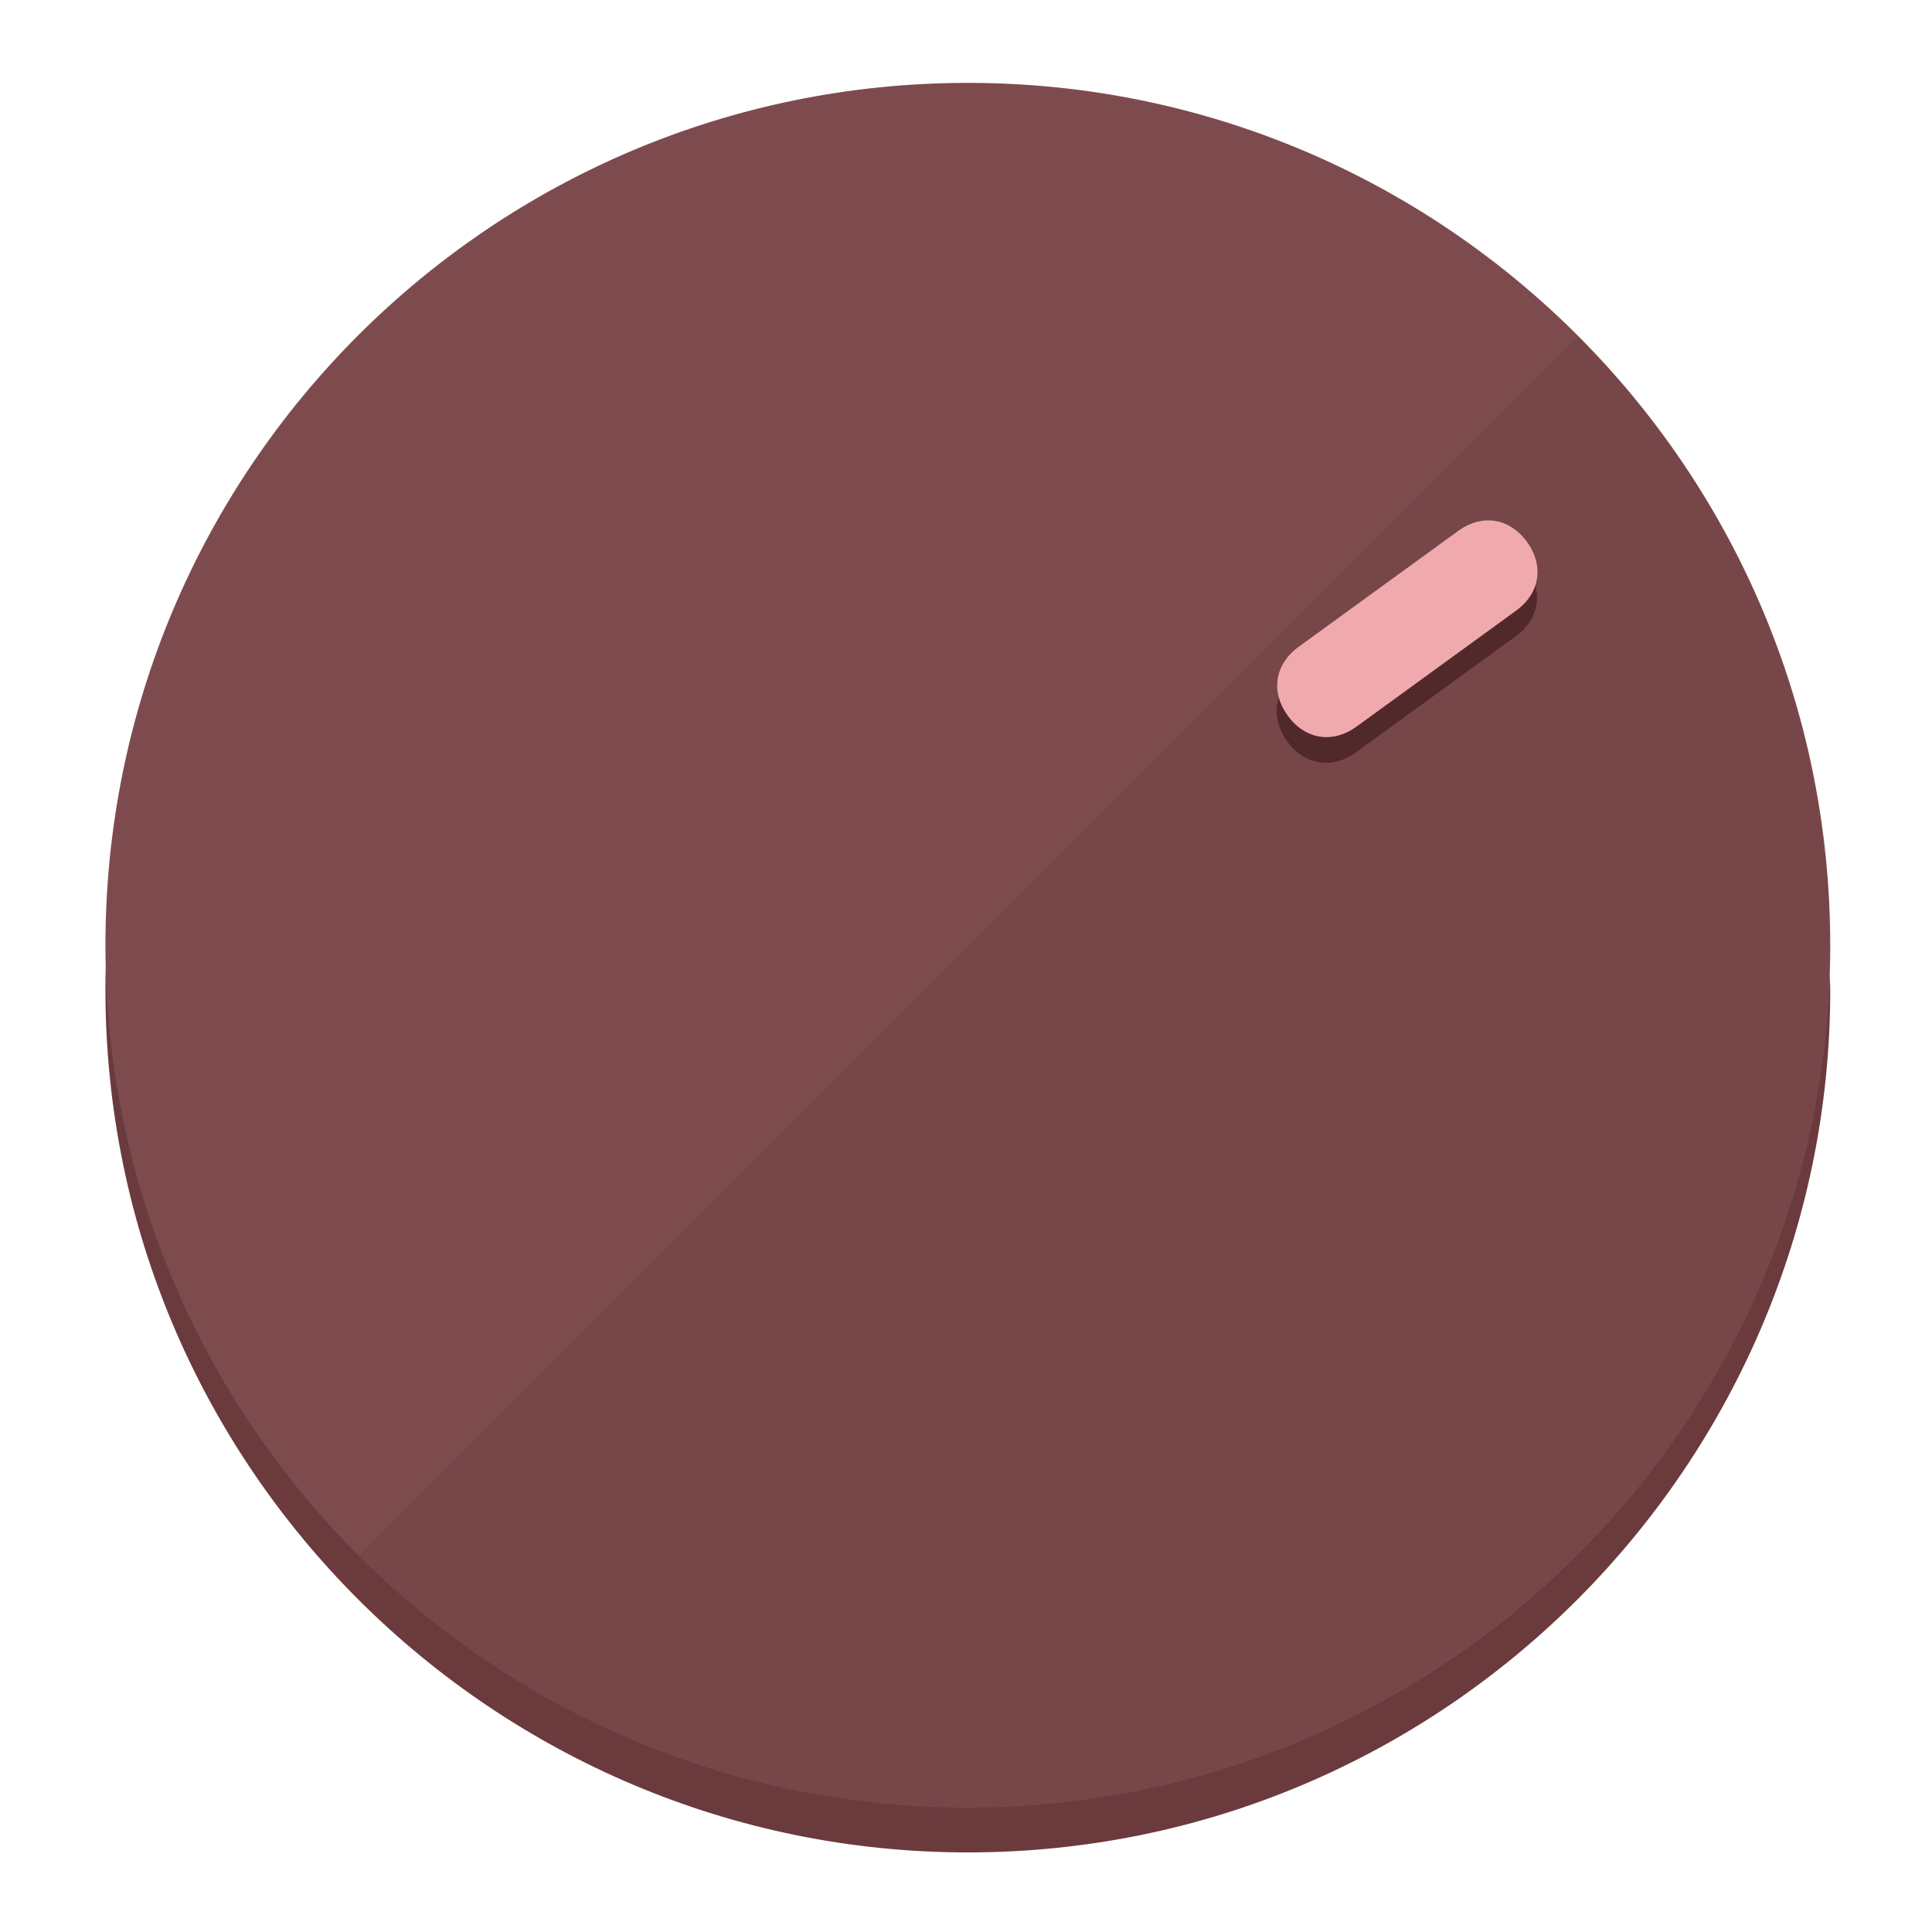
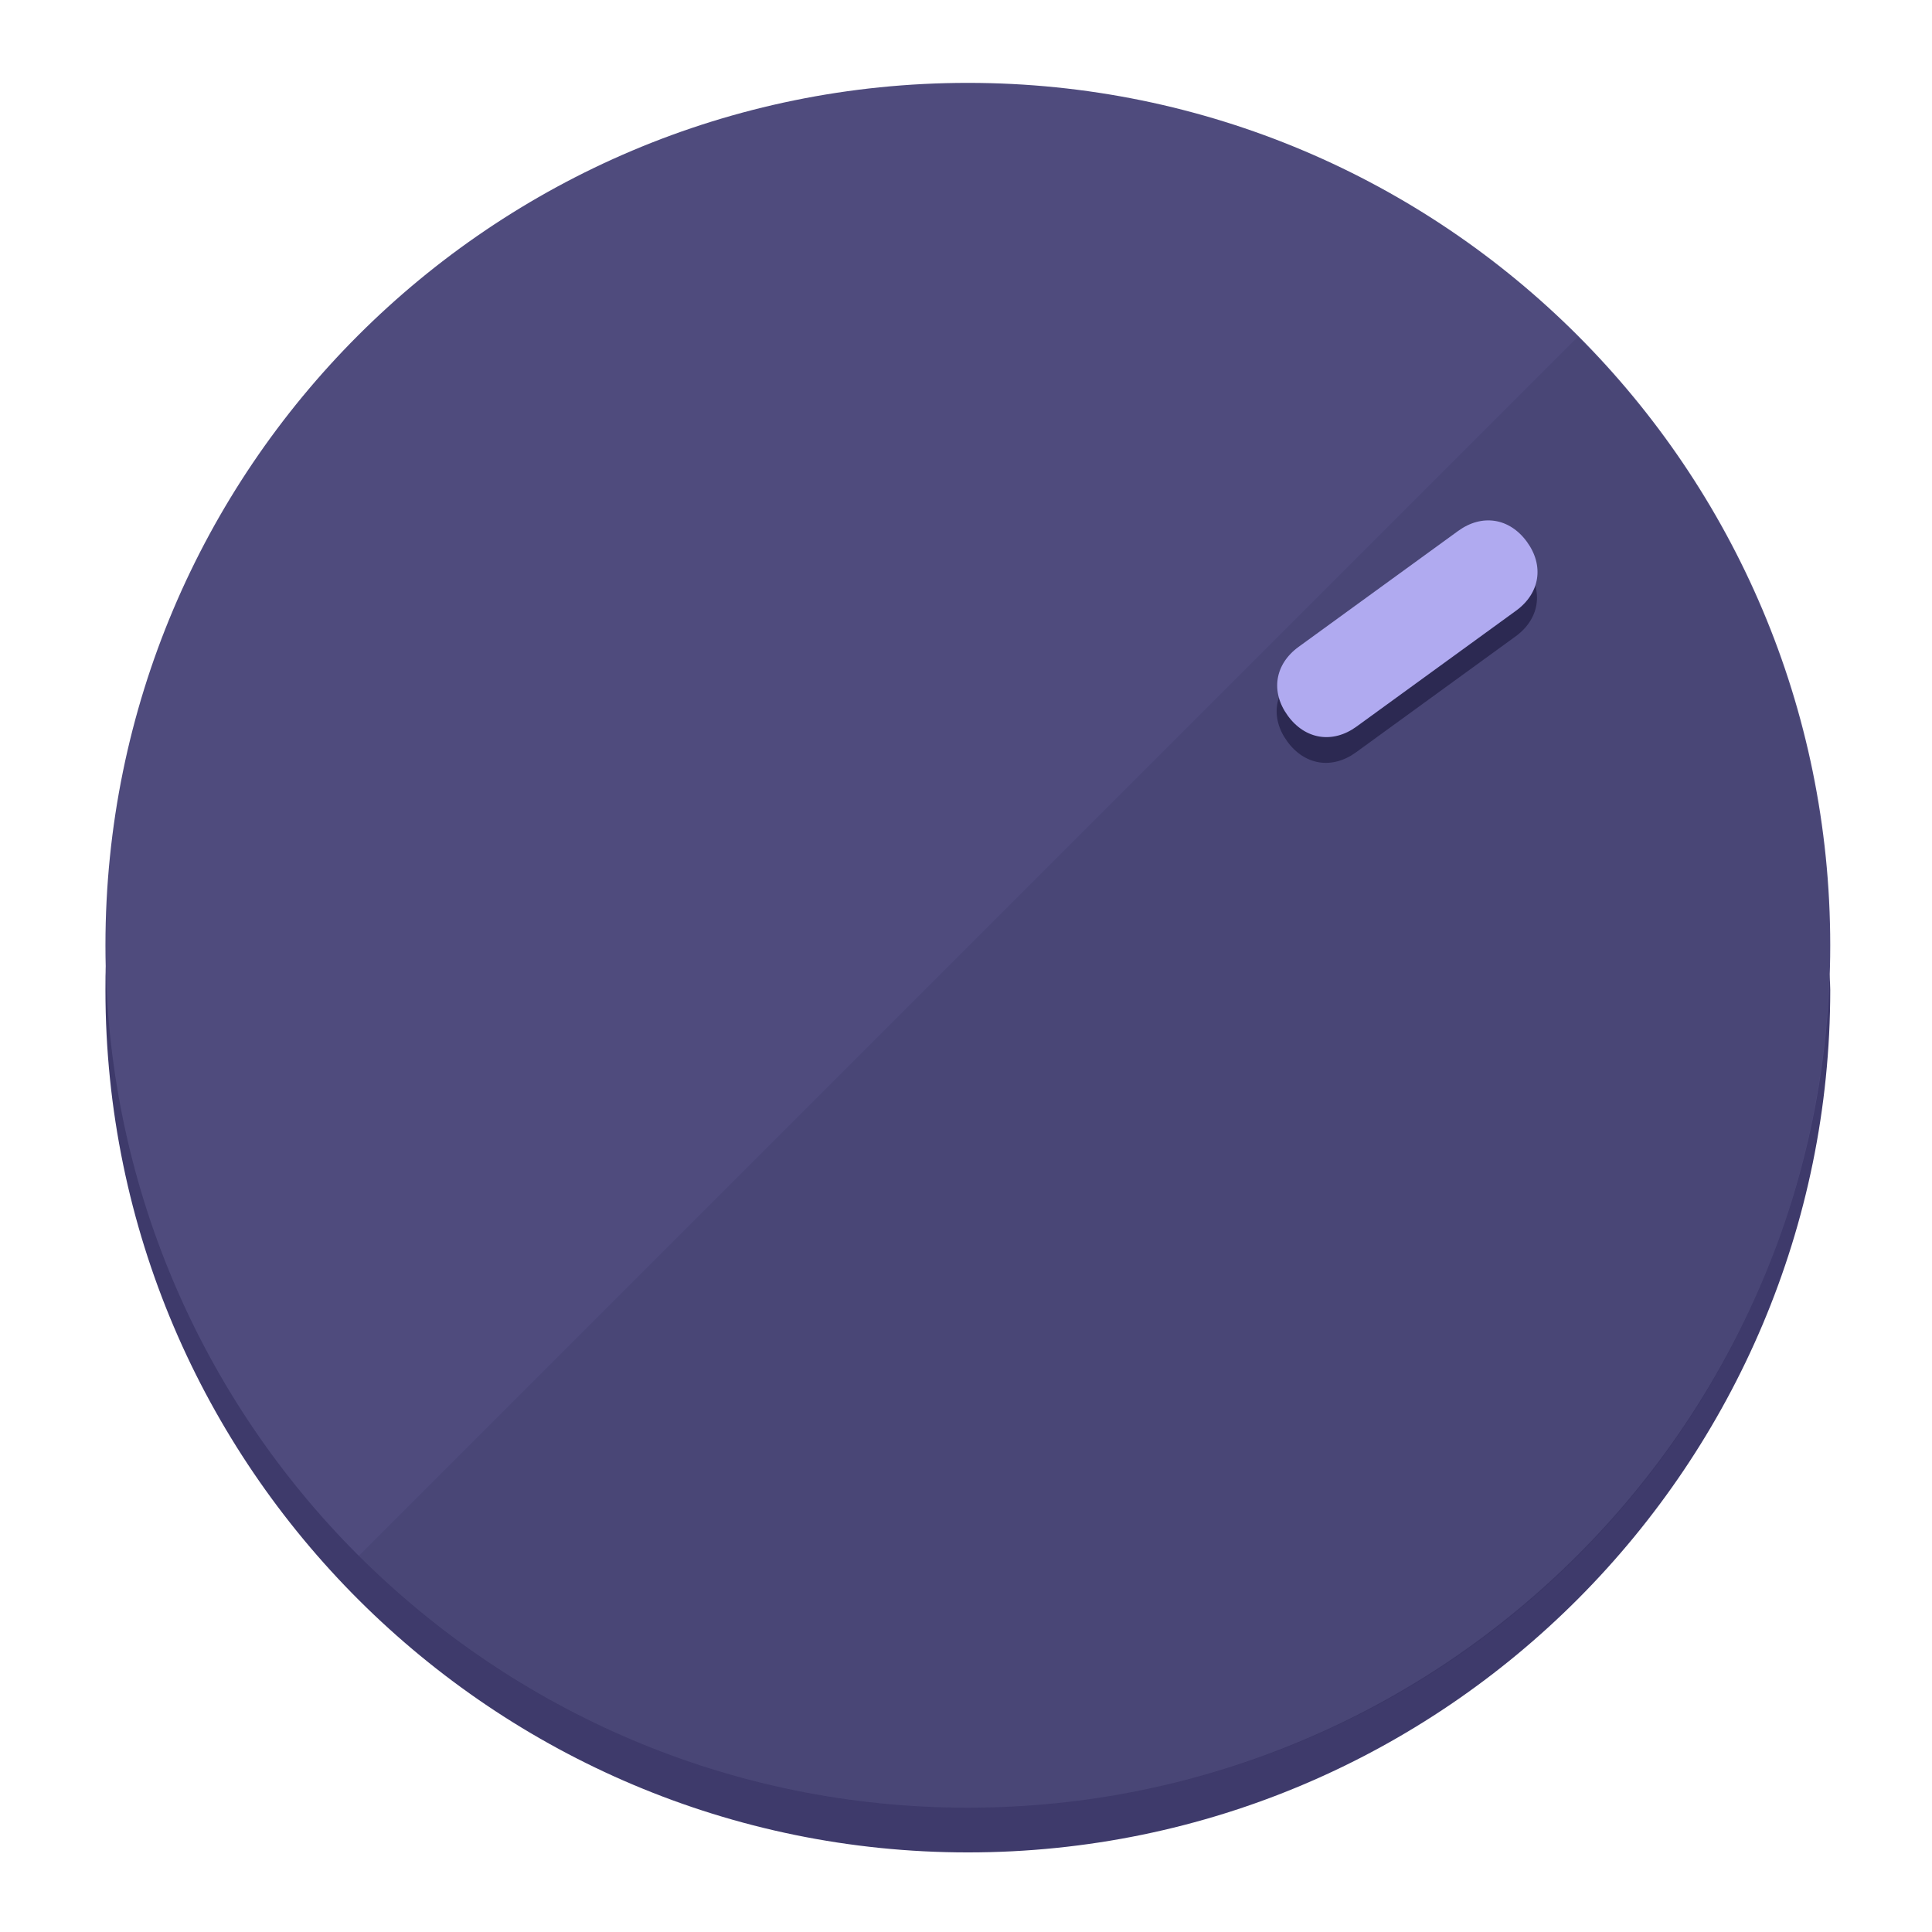
<svg xmlns="http://www.w3.org/2000/svg" height="120px" width="120px" version="1.1" id="Layer_1" viewBox="0 0 496.8 496.8" xml:space="preserve">
  <defs id="defs23" />
  <g id="g3158">
-     <path style="display:inline;fill:#6B3A3D;fill-opacity:1;stroke-width:1.584" d="m 248.875,445.92 c 116.582,0 212.89,-91.238 220.493,-205.286 0,5.069 1.267,8.87 1.267,13.939 0,121.651 -98.842,221.76 -221.76,221.76 -121.651,0 -221.76,-98.842 -221.76,-221.76 0,-5.069 0,-8.87 1.267,-13.939 7.603,114.048 103.91,205.286 220.493,205.286 z" id="path8" />
-     <circle style="display:inline;fill:#7D4B4E;fill-opacity:1;stroke-width:1.584" cx="248.875" cy="243.071" r="221.76" id="circle12" />
-     <path style="display:inline;fill:#52292B;fill-opacity:0.154;stroke-width:1.587" d="m 405.744,86.606 c 86.308,86.308 86.308,227.193 0,313.5 -86.308,86.308 -227.193,86.308 -313.5,0" id="path14" />
+     <path style="display:inline;fill:#3E3A6B;fill-opacity:1;stroke-width:1.584" d="m 248.875,445.92 c 116.582,0 212.89,-91.238 220.493,-205.286 0,5.069 1.267,8.87 1.267,13.939 0,121.651 -98.842,221.76 -221.76,221.76 -121.651,0 -221.76,-98.842 -221.76,-221.76 0,-5.069 0,-8.87 1.267,-13.939 7.603,114.048 103.91,205.286 220.493,205.286 z" id="path8" />
+     <circle style="display:inline;fill:#4F4B7D;fill-opacity:1;stroke-width:1.584" cx="248.875" cy="243.071" r="221.76" id="circle12" />
+     <path style="display:inline;fill:#2C2952;fill-opacity:0.154;stroke-width:1.587" d="m 405.744,86.606 c 86.308,86.308 86.308,227.193 0,313.5 -86.308,86.308 -227.193,86.308 -313.5,0" id="path14" />
  </g>
  <g id="g3198">
    <circle style="display:none;fill:#000000;fill-opacity:0;stroke-width:1.584" cx="343.108" cy="-57.84" r="221.76" id="circle12-3" transform="rotate(54)" />
-     <path style="display:inline;fill:#52292B;fill-opacity:1;stroke-width:1.584" d="m 348.699,193.447 c -6.151,4.469 -13.231,3.348 -17.7,-2.803 v 0 c -4.469,-6.151 -3.348,-13.231 2.803,-17.7 l 41.007,-29.794 c 6.151,-4.469 13.231,-3.348 17.7,2.803 v 0 c 4.469,6.151 3.348,13.231 -2.803,17.7 z" id="path3789" />
-     <path style="display:inline;fill:#F0AAAE;stroke-width:1.584" d="m 348.836,186.828 c -6.151,4.469 -13.231,3.348 -17.7,-2.803 v 0 c -4.469,-6.151 -3.348,-13.231 2.803,-17.7 l 41.007,-29.794 c 6.151,-4.469 13.231,-3.348 17.7,2.803 v 0 c 4.469,6.151 3.348,13.231 -2.803,17.7 z" id="path915" />
+     <path style="display:inline;fill:#2C2952;fill-opacity:1;stroke-width:1.584" d="m 348.699,193.447 c -6.151,4.469 -13.231,3.348 -17.7,-2.803 v 0 c -4.469,-6.151 -3.348,-13.231 2.803,-17.7 l 41.007,-29.794 c 6.151,-4.469 13.231,-3.348 17.7,2.803 v 0 c 4.469,6.151 3.348,13.231 -2.803,17.7 z" id="path3789" />
+     <path style="display:inline;fill:#B0AAF0;stroke-width:1.584" d="m 348.836,186.828 c -6.151,4.469 -13.231,3.348 -17.7,-2.803 v 0 c -4.469,-6.151 -3.348,-13.231 2.803,-17.7 l 41.007,-29.794 c 6.151,-4.469 13.231,-3.348 17.7,2.803 v 0 c 4.469,6.151 3.348,13.231 -2.803,17.7 z" id="path915" />
  </g>
</svg>
